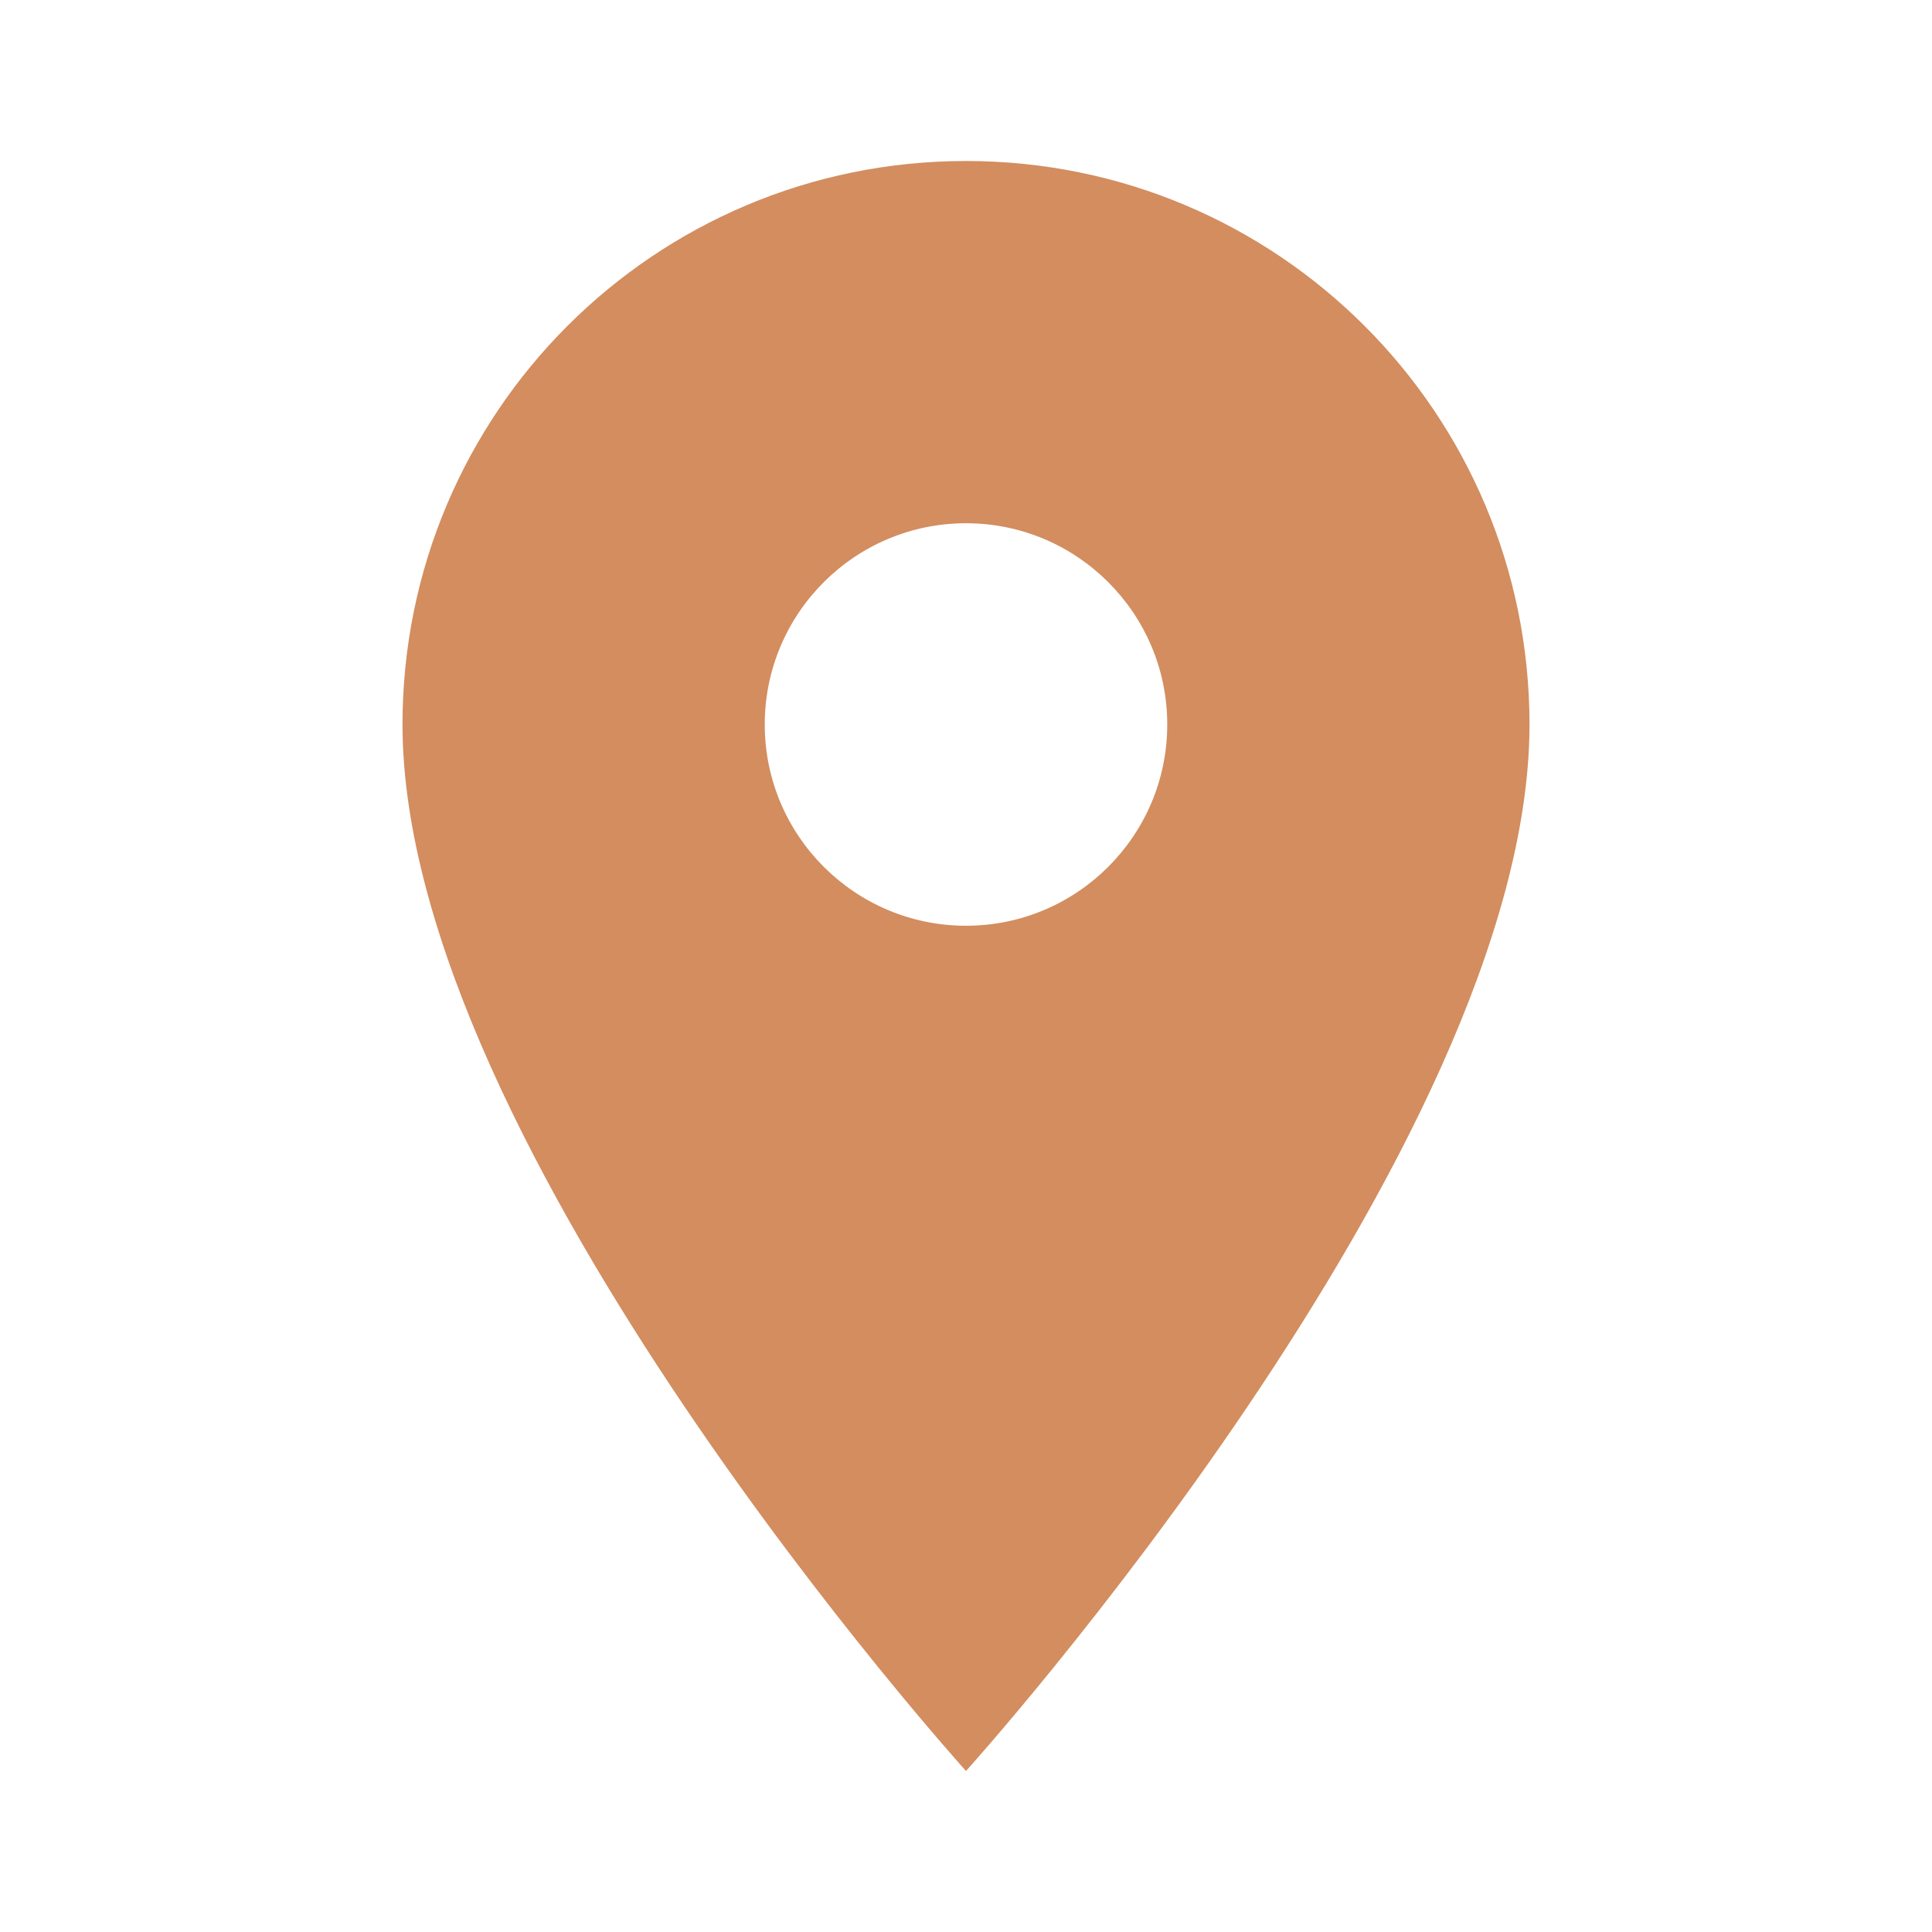
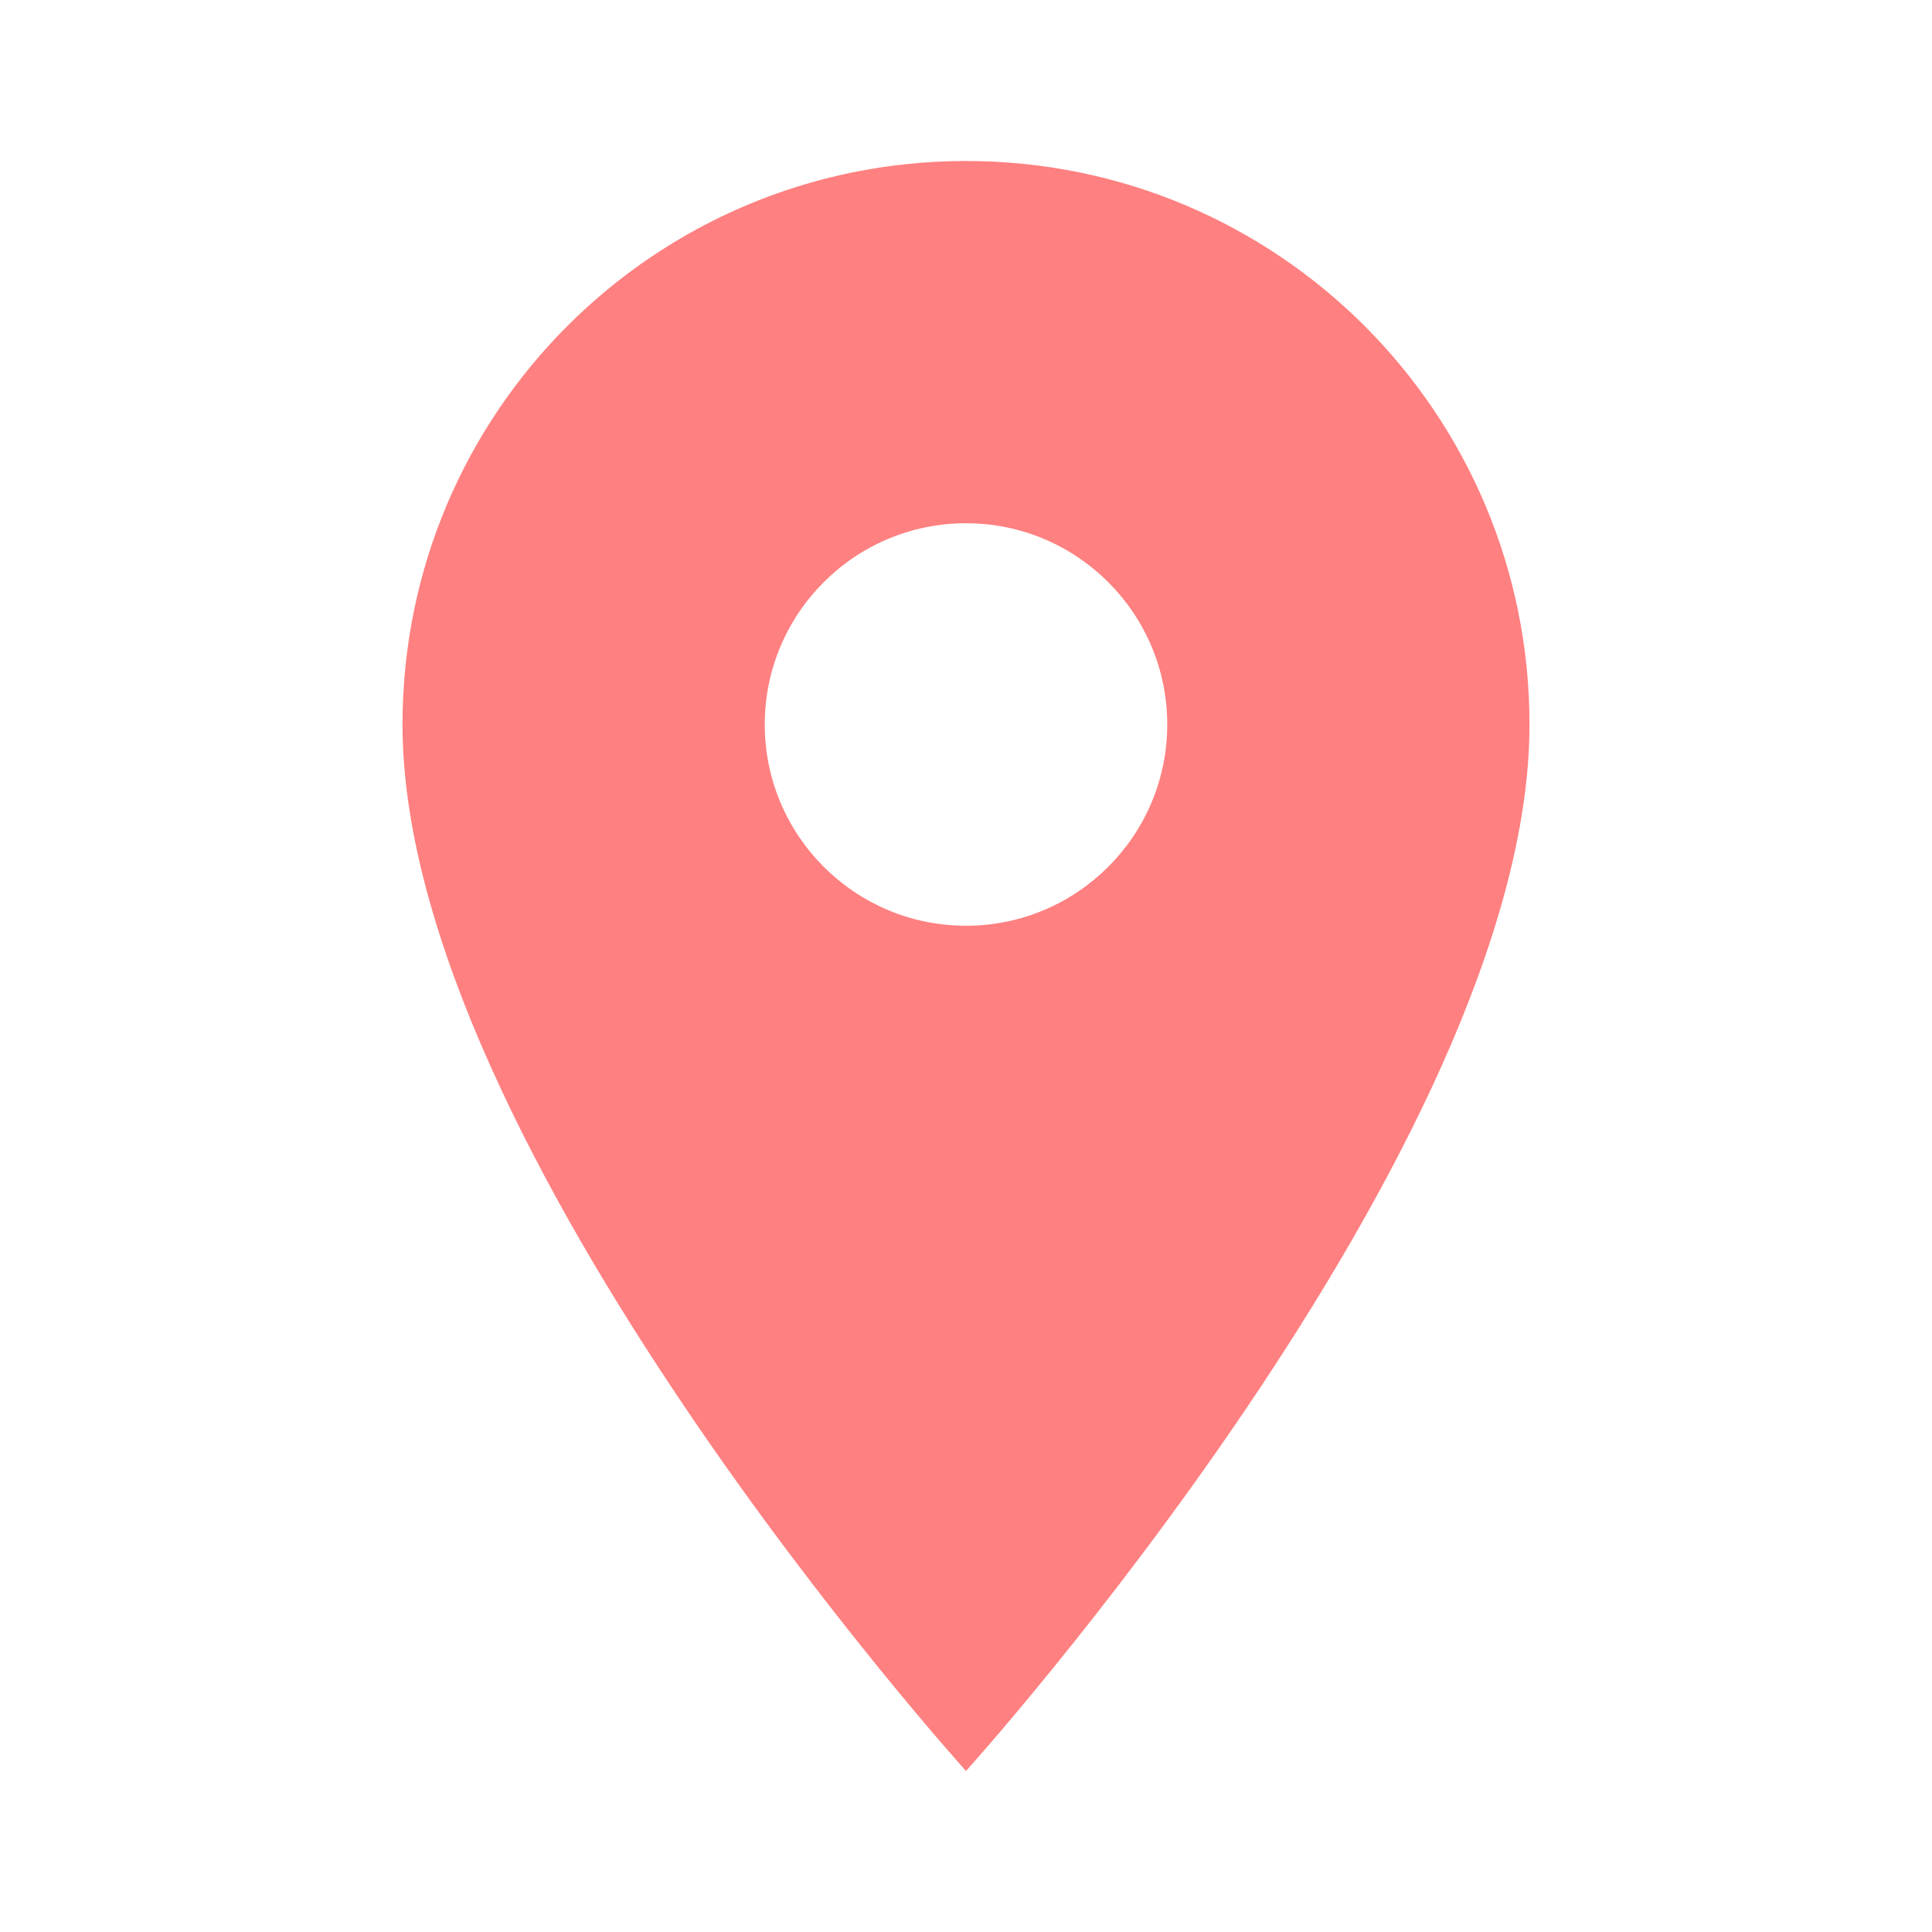
<svg xmlns="http://www.w3.org/2000/svg" viewBox="0 0 24 24" fill="black" width="48px" height="48px" version="1.1" id="svg6">
  <defs id="defs10" />
  <path d="M0 0h24v24H0z" fill="none" id="path2" />
-   <path d="M12 2C8.13 2 5 5.13 5 9c0 5.25 7 13 7 13s7-7.75 7-13c0-3.87-3.13-7-7-7zm0 9.5c-1.38 0-2.5-1.12-2.5-2.5s1.12-2.5 2.5-2.5 2.5 1.12 2.5 2.5-1.12 2.5-2.5 2.5z" id="path4" style="fill:#d38d5f;fill-opacity:1" />
+   <path d="M12 2C8.13 2 5 5.13 5 9c0 5.25 7 13 7 13s7-7.75 7-13c0-3.87-3.13-7-7-7zm0 9.5c-1.38 0-2.5-1.12-2.5-2.5s1.12-2.5 2.5-2.5 2.5 1.12 2.5 2.5-1.12 2.5-2.5 2.5z" id="path4" style="fill:#ff8080;fill-opacity:1" />
</svg>
